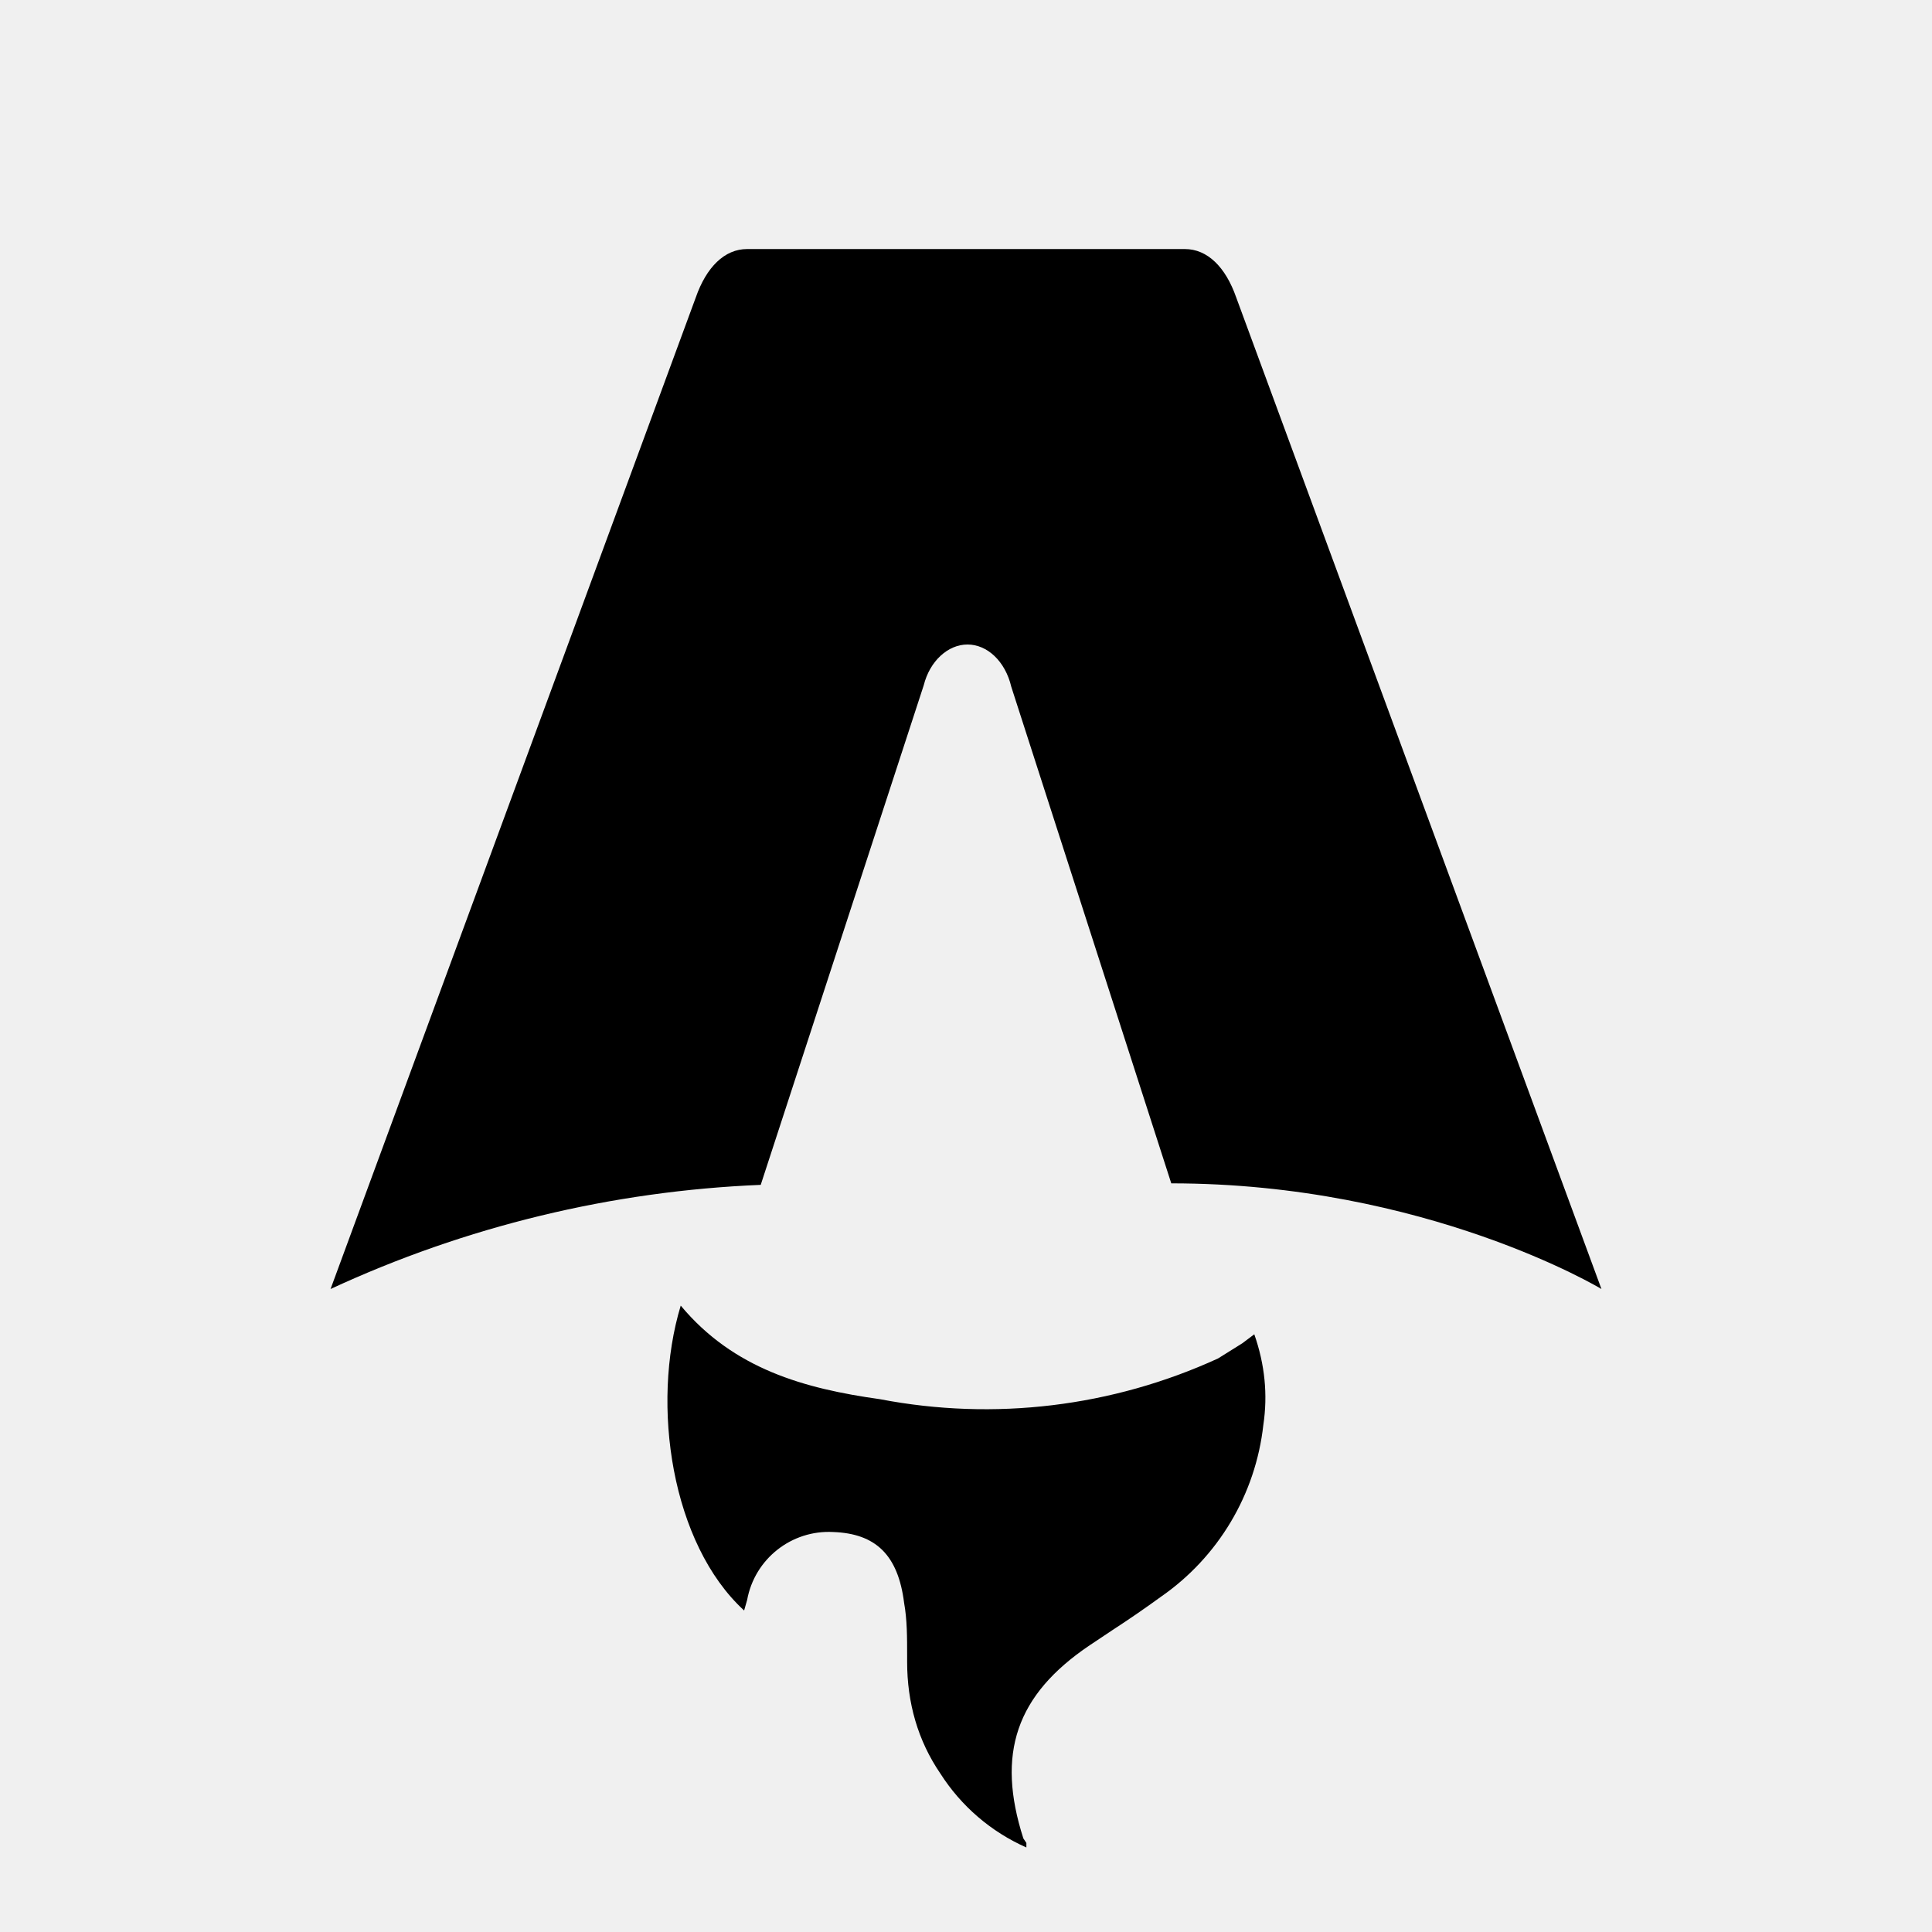
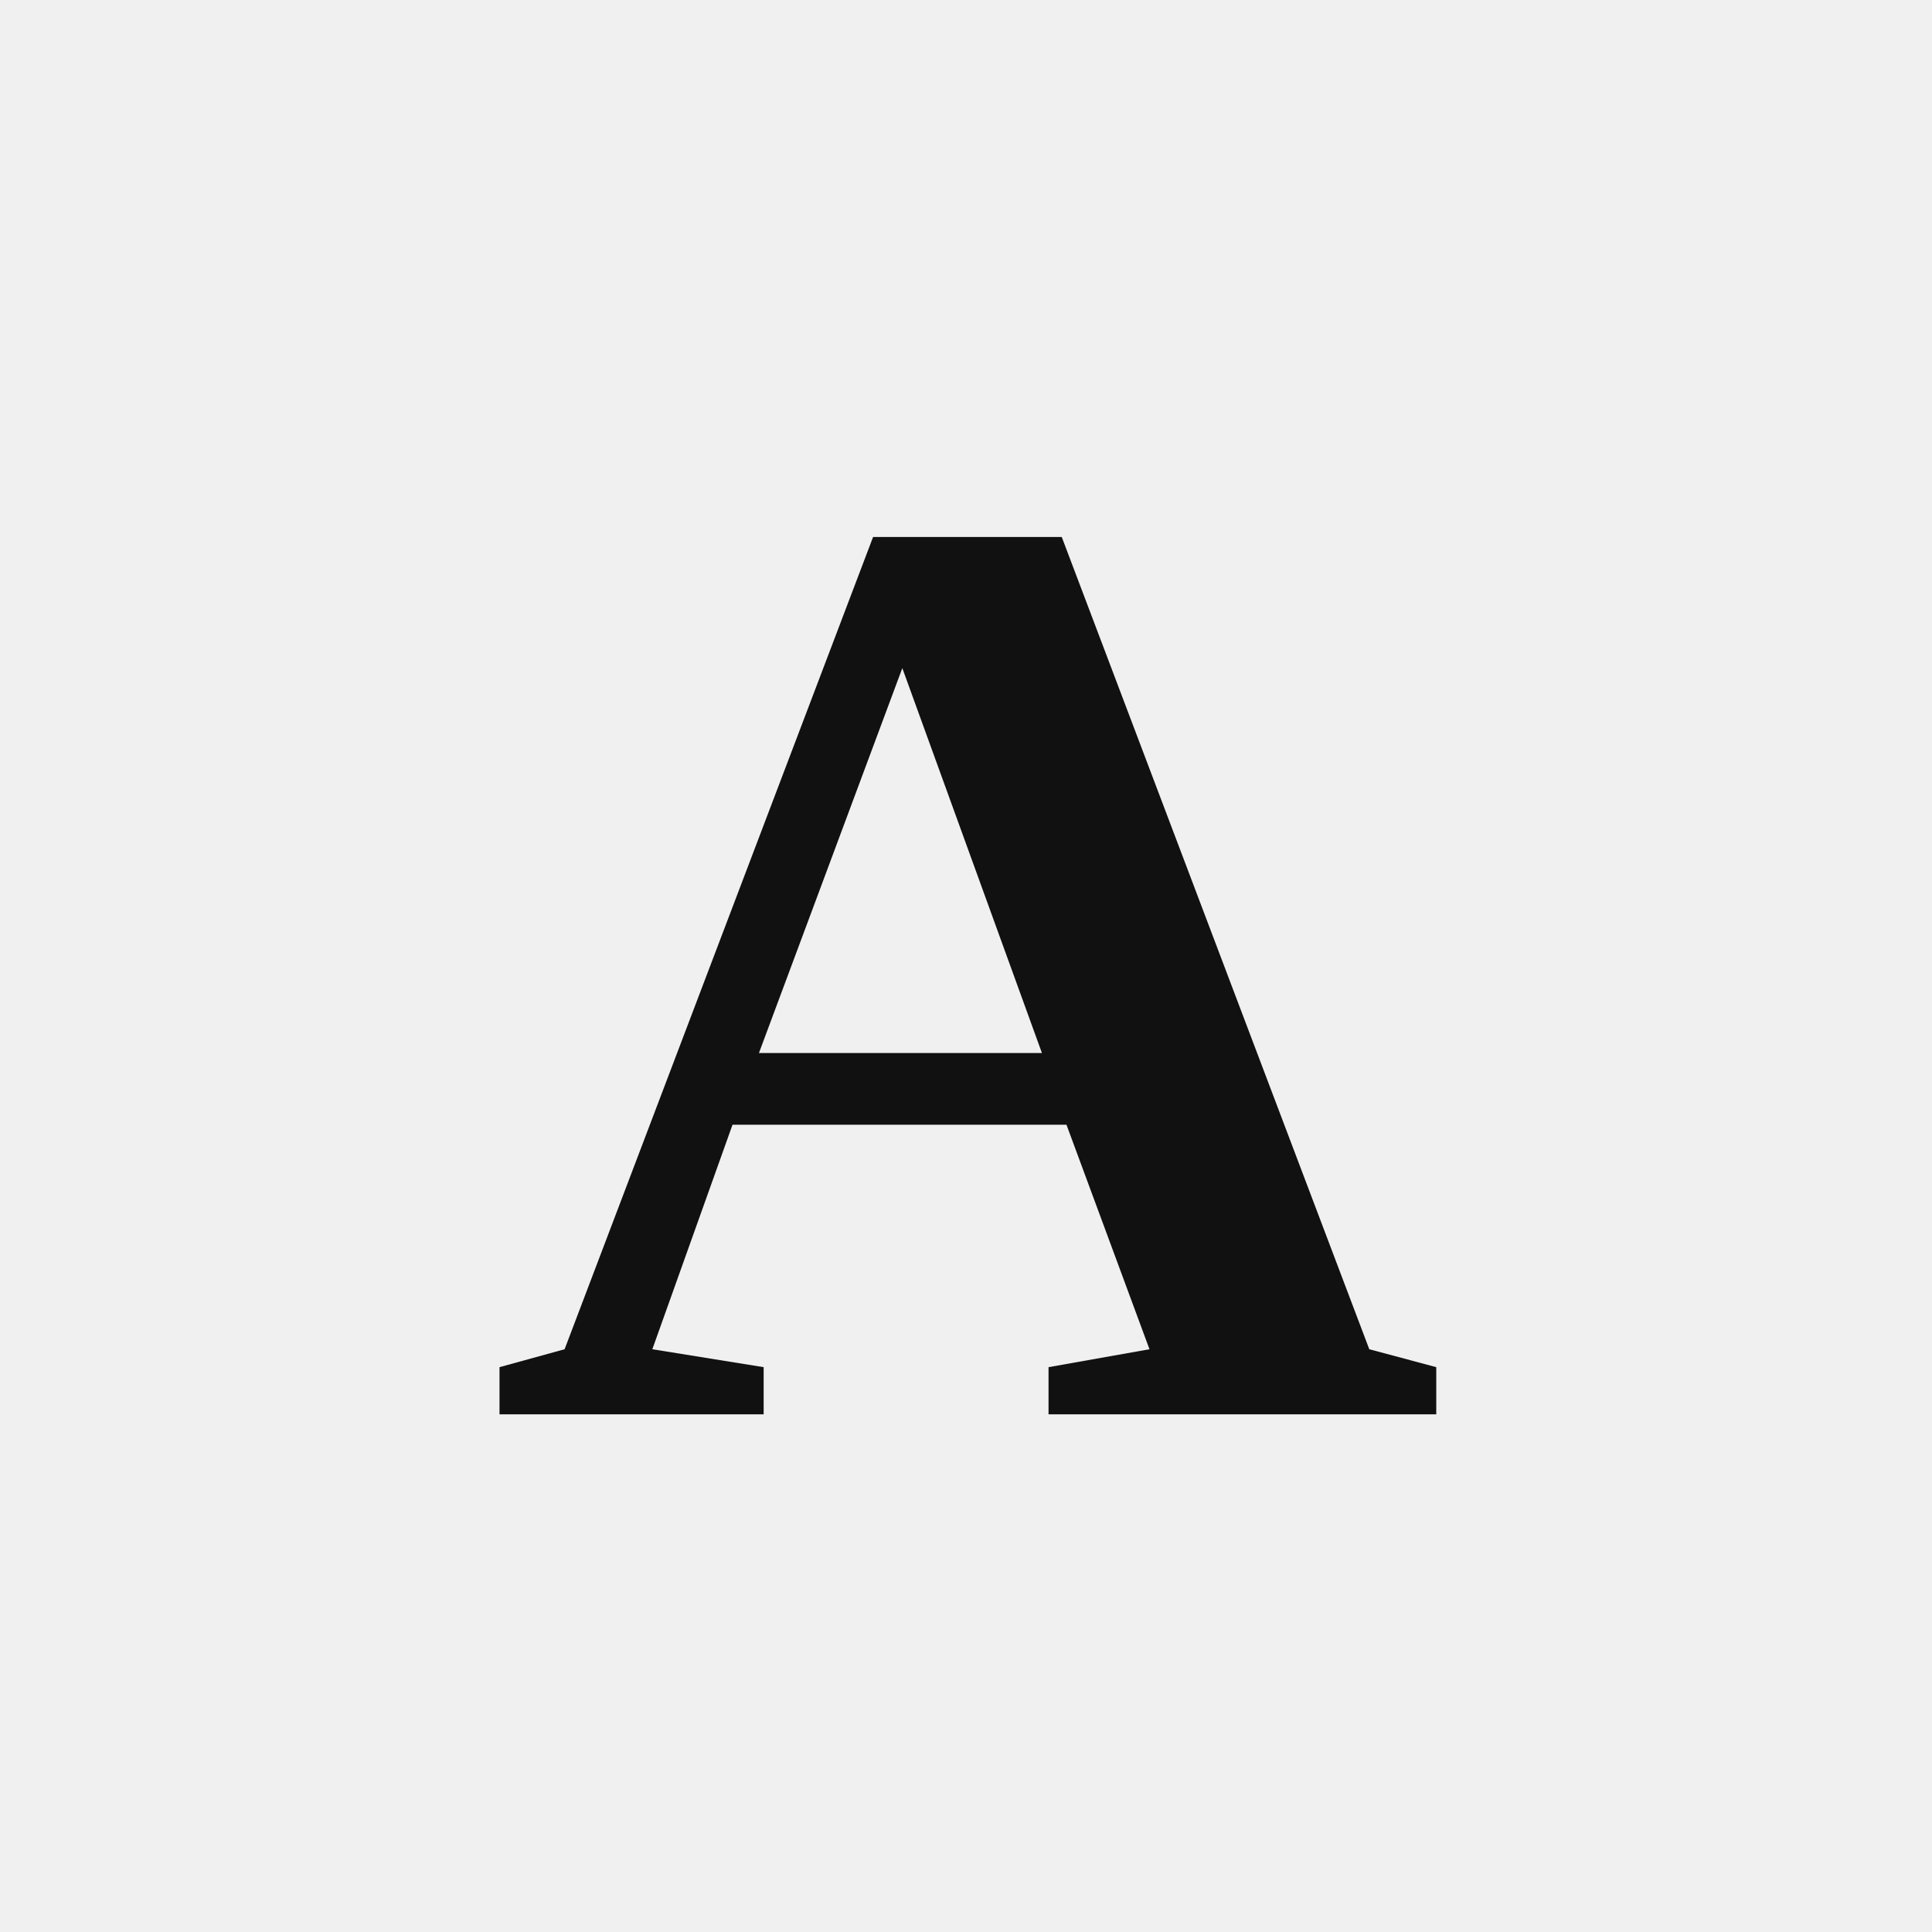
- <svg xmlns="http://www.w3.org/2000/svg" fill="none" viewBox="0 0 128 128">
-   <path d="M50.4 78.5a75.1 75.1 0 0 0-28.5 6.9l24.2-65.7c.7-2 1.9-3.2 3.4-3.2h29c1.5 0 2.7 1.2 3.4 3.2l24.2 65.7s-11.6-7-28.5-7L67 45.5c-.4-1.7-1.6-2.8-2.9-2.8-1.3 0-2.5 1.1-2.9 2.7L50.4 78.5Zm-1.1 28.2Zm-4.2-20.2c-2 6.6-.6 15.8 4.2 20.2a17.5 17.5 0 0 1 .2-.7 5.5 5.5 0 0 1 5.7-4.5c2.8.1 4.3 1.5 4.7 4.7.2 1.1.2 2.3.2 3.5v.4c0 2.7.7 5.2 2.2 7.4a13 13 0 0 0 5.7 4.9v-.3l-.2-.3c-1.8-5.6-.5-9.5 4.4-12.8l1.5-1a73 73 0 0 0 3.2-2.2 16 16 0 0 0 6.8-11.4c.3-2 .1-4-.6-6l-.8.6-1.6 1a37 37 0 0 1-22.4 2.7c-5-.7-9.7-2-13.2-6.2Z" />
+ <svg xmlns="http://www.w3.org/2000/svg" viewBox="0 0 32 32">
+   <text x="50%" y="50%" dominant-baseline="central" text-anchor="middle" font-family="Georgia, 'Times New Roman', serif" font-size="22" font-weight="700" letter-spacing="-0.5">
+     <tspan style="fill:#111111">A</tspan>
+   </text>
  <style>
-         path { fill: #000; }
-         @media (prefers-color-scheme: dark) {
-             path { fill: #FFF; }
-         }
-     </style>
+     @media (prefers-color-scheme: dark) {
+       tspan { fill: #FAFAFA !important; }
+     }
+   </style>
</svg>
